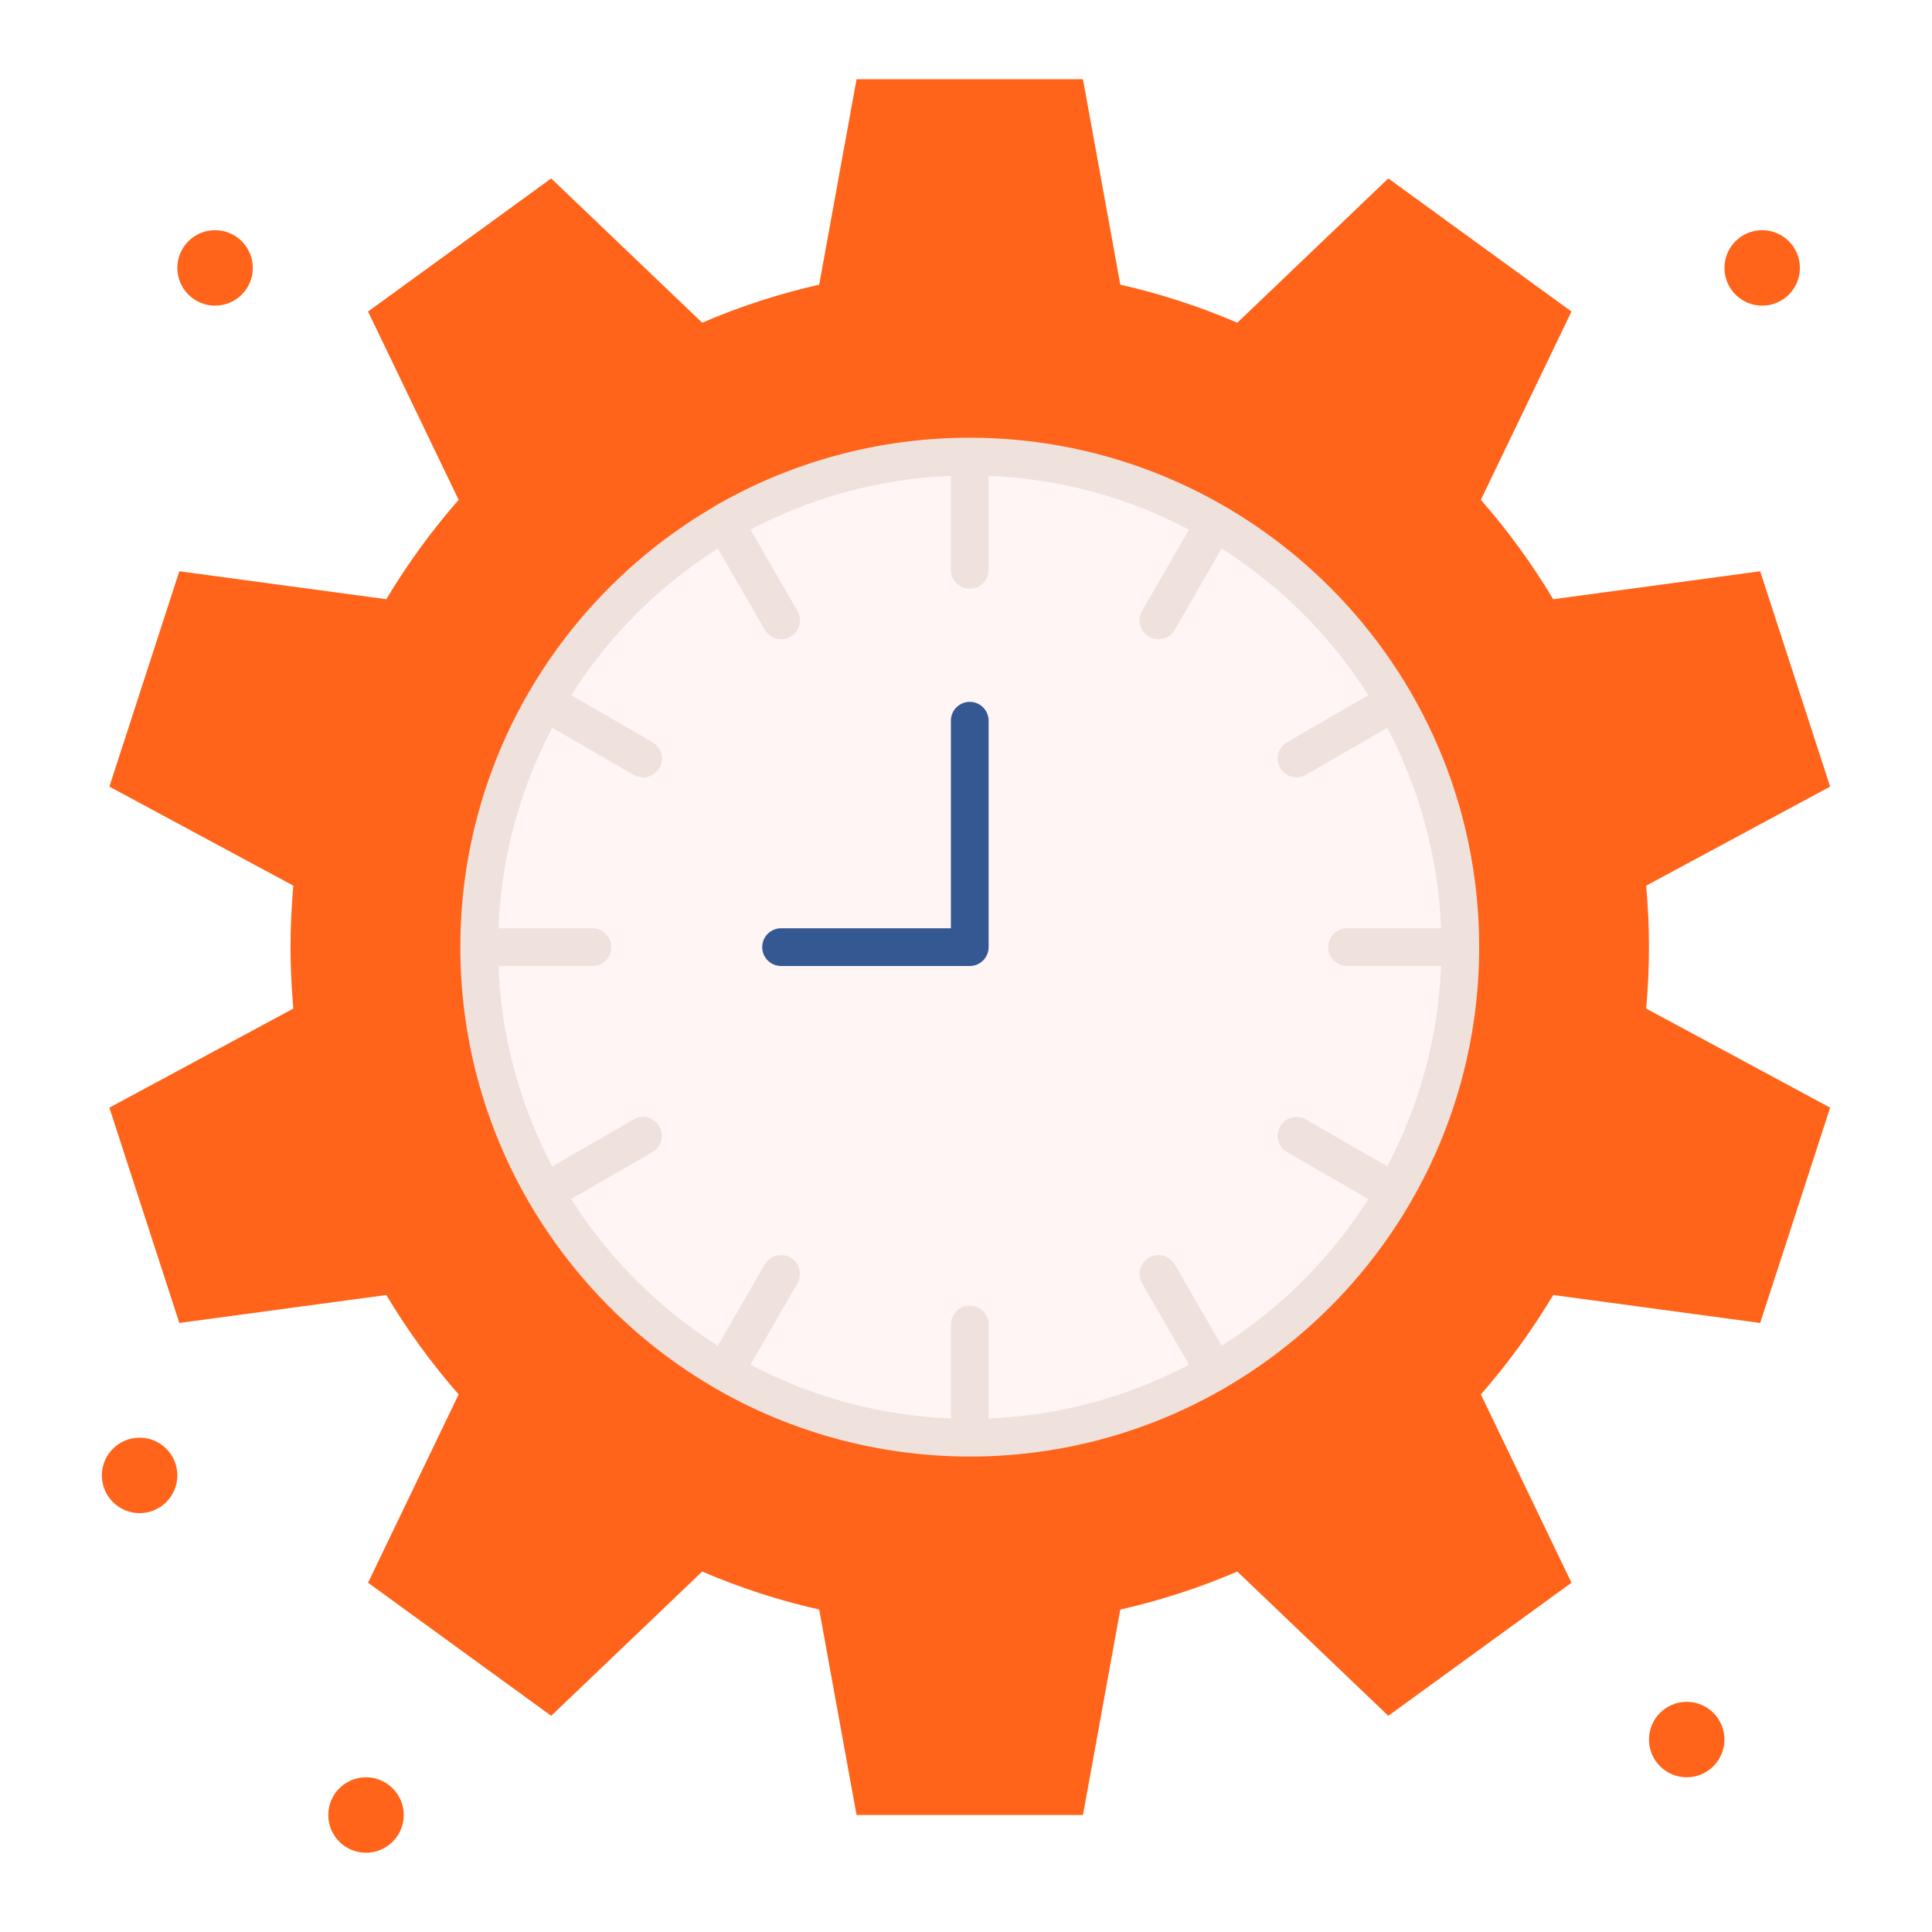
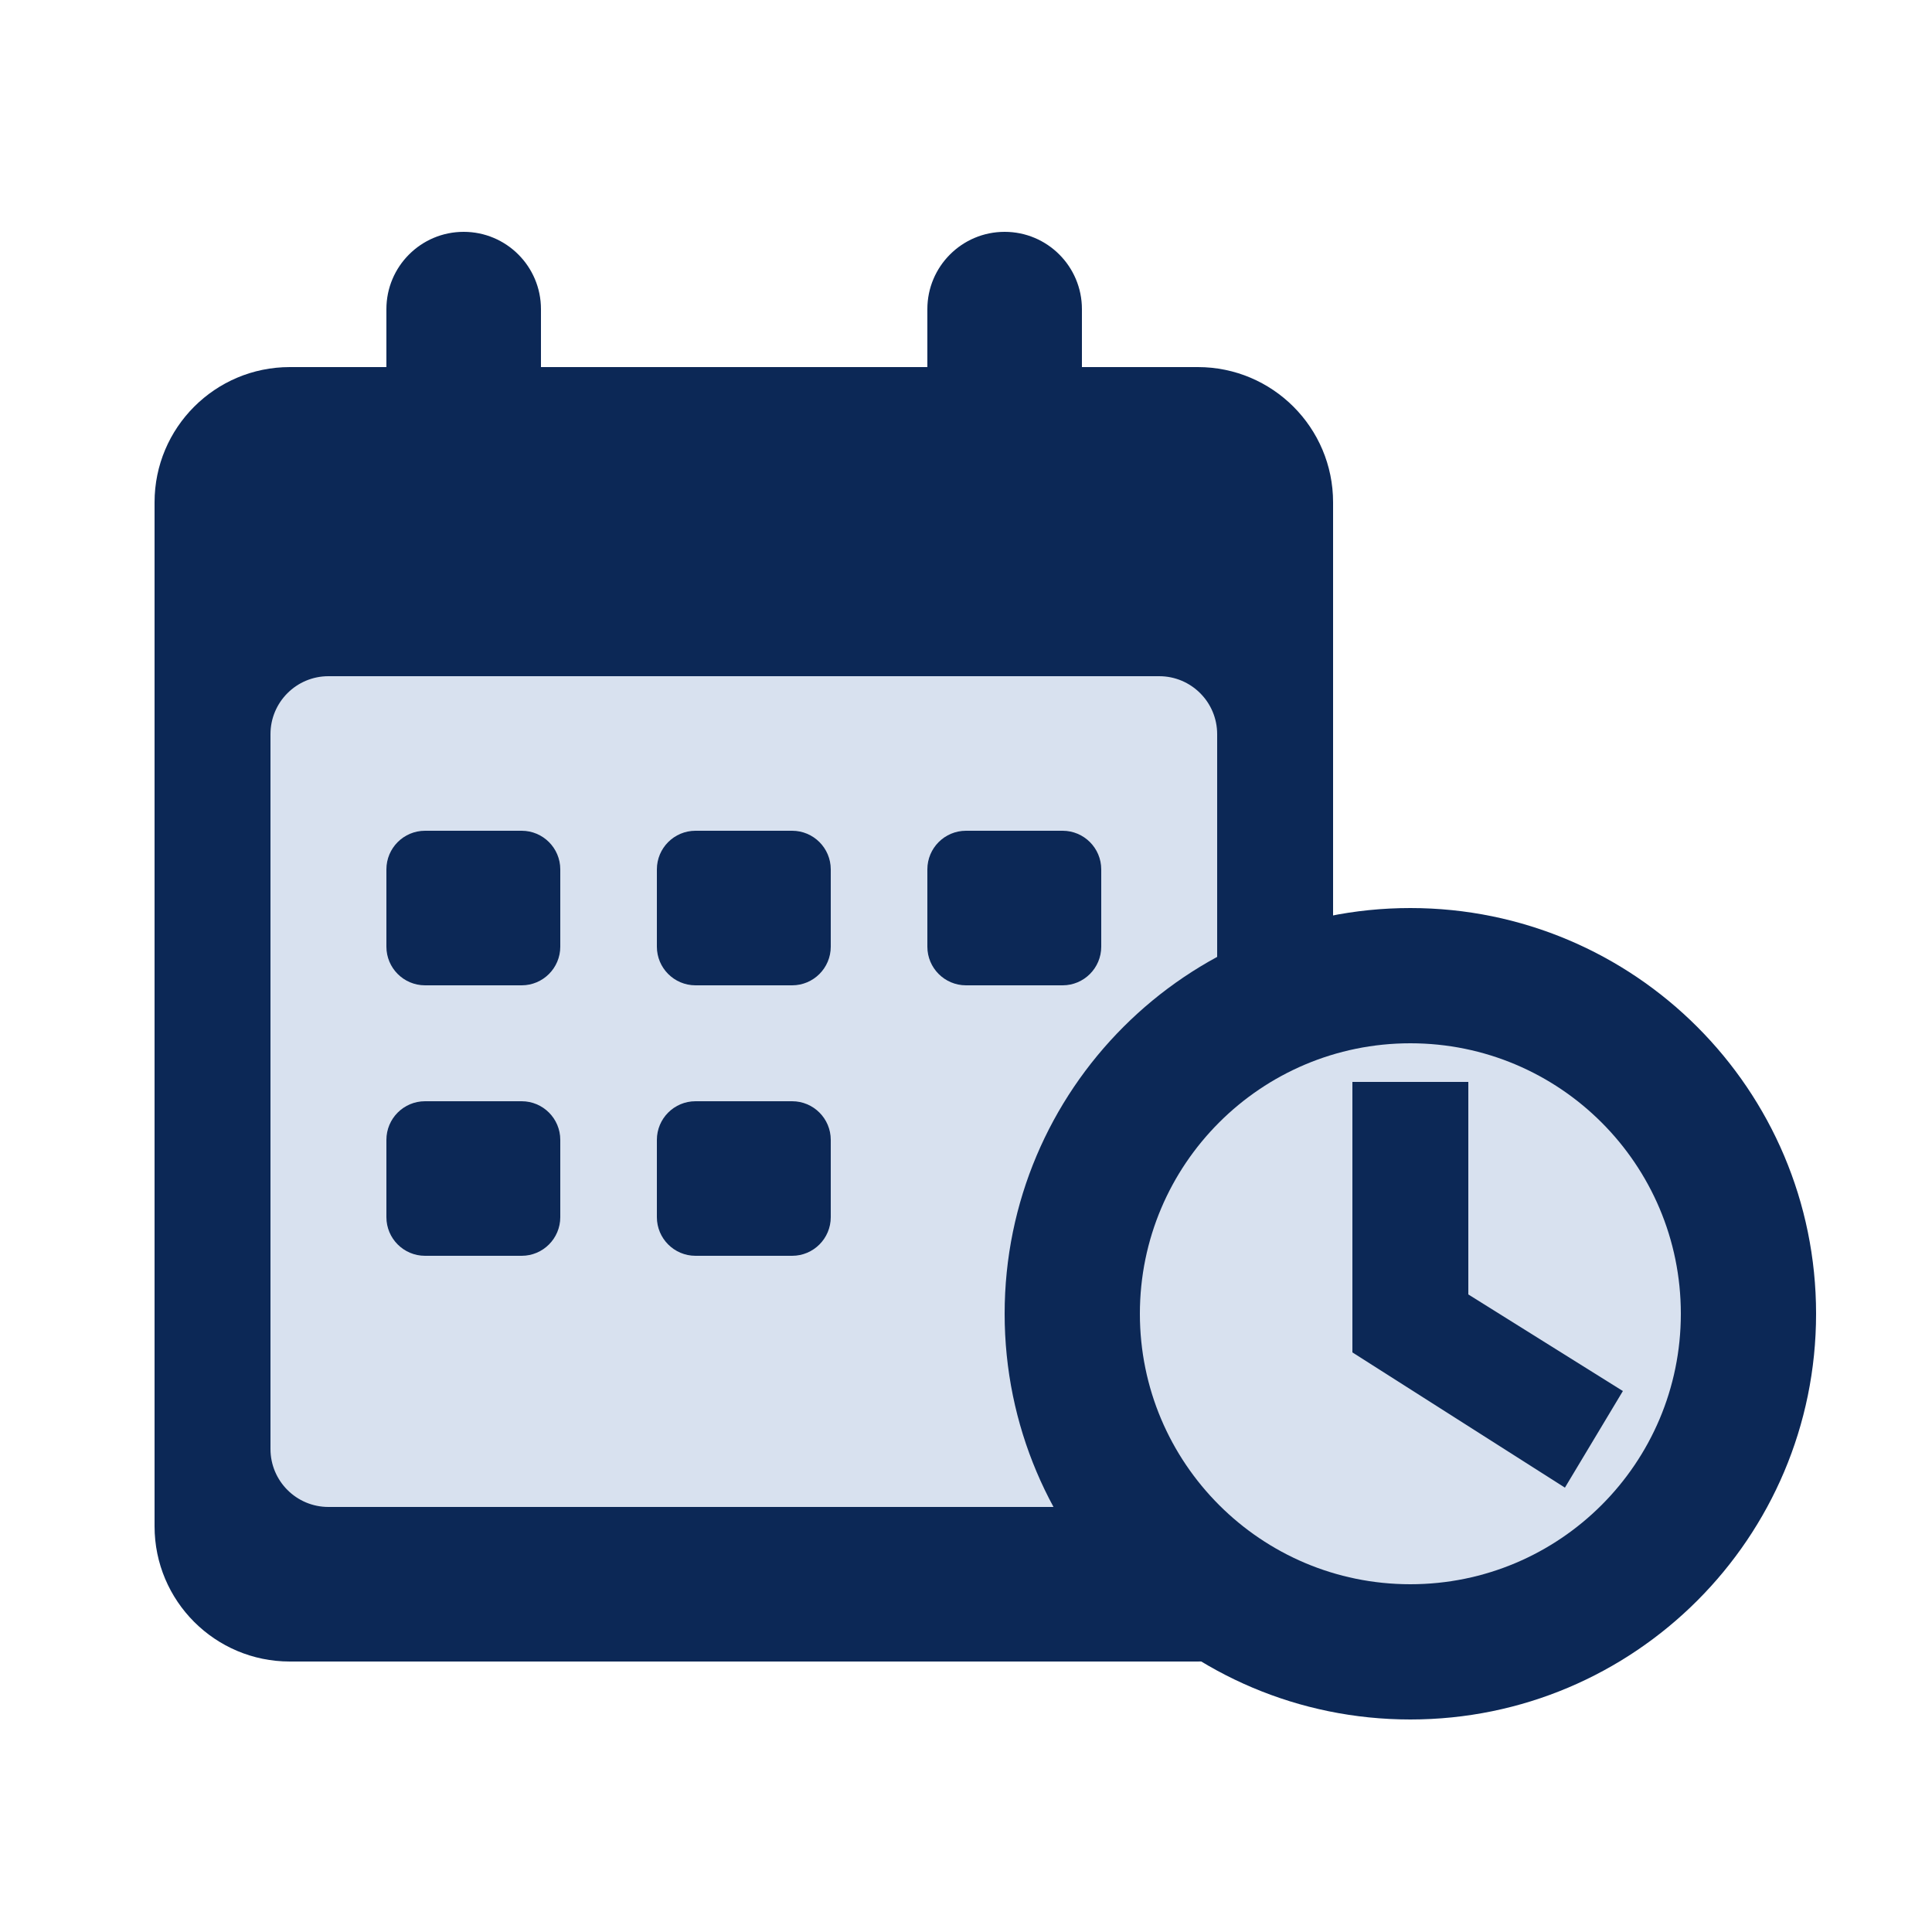
- <svg xmlns="http://www.w3.org/2000/svg" xml:space="preserve" viewBox="0 0 512 512">
-   <path d="m466.465 151.39 18.54 57.07-48.75 26.25c.987 11.042.985 21.567 0 32.57l48.75 26.26-18.54 57.06-54.85-7.41c-5.6 9.37-12.02 18.18-19.17 26.35l24.01 49.9-48.54 35.27-40.01-38.23c-9.91 4.25-20.28 7.64-31.01 10.07l-9.9 54.45h-60l-9.9-54.45c-10.73-2.43-21.1-5.82-31.01-10.07l-40.01 38.23-48.54-35.27 24.01-49.9a181 181 0 0 1-19.17-26.35l-54.85 7.41-18.54-57.06 48.75-26.26c-.985-11.001-.987-21.526 0-32.57l-48.75-26.25 18.54-57.07 54.85 7.41c5.6-9.36 12.02-18.18 19.17-26.34l-24.01-49.9 48.54-35.27 40.01 38.23a178 178 0 0 1 31.01-10.08l9.9-54.44h60l9.9 54.44a178 178 0 0 1 31.01 10.08l40.01-38.23 48.54 35.27-24.01 49.9c7.15 8.16 13.57 16.98 19.17 26.34zm.53-90.39c5.52 0 10 4.48 10 10s-4.48 10-10 10-10-4.48-10-10 4.48-10 10-10m-20 390c5.52 0 10 4.48 10 10s-4.48 10-10 10-10-4.48-10-10 4.48-10 10-10" style="fill:#ff641a" />
-   <path d="M386.995 251c0 71.8-58.2 130-130 130s-130-58.2-130-130 58.2-130 130-130 130 58.2 130 130" style="fill:#fff5f5" />
-   <path d="M96.995 471c5.52 0 10 4.48 10 10s-4.48 10-10 10-10-4.48-10-10 4.48-10 10-10m-40-410c5.52 0 10 4.48 10 10s-4.48 10-10 10-10-4.48-10-10 4.48-10 10-10m-20 320c5.52 0 10 4.48 10 10s-4.48 10-10 10-10-4.48-10-10 4.48-10 10-10" style="fill:#ff641a" />
-   <path d="M391.995 251c0-74.982-61.12-135-135-135-23.986 0-47.196 6.335-67.5 18.08-.119.069-.217.159-.328.236a136 136 0 0 0-48.9 48.931c-.058.087-.129.161-.182.253-.043.074-.065.154-.103.229-11.437 19.817-17.987 42.793-17.987 67.271s6.55 47.454 17.987 67.271c.039.075.06.155.103.229.083.144.179.276.274.409a136 136 0 0 0 48.883 48.819c.087.058.161.129.253.182.106.062.217.108.326.16 40.594 23.383 91.945 24.425 134.348 0 .109-.053.22-.099.326-.161.092-.053.166-.124.253-.182C365.986 343.7 391.995 299.618 391.995 251m-68.238 105.632L311.325 335.1a4.996 4.996 0 0 0-6.83-1.83 5 5 0 0 0-1.83 6.83l12.438 21.544a124.1 124.1 0 0 1-53.108 14.248V351a5 5 0 1 0-10 0v24.891c-19.108-.756-37.126-5.819-53.109-14.248l12.439-21.544a5 5 0 0 0-1.83-6.83 4.996 4.996 0 0 0-6.83 1.83l-12.432 21.532a126 126 0 0 1-38.87-38.87l21.532-12.432a4.999 4.999 0 1 0-5-8.66l-21.544 12.439a124.1 124.1 0 0 1-14.248-53.109h24.891a5 5 0 1 0 0-10h-24.891a124.1 124.1 0 0 1 14.248-53.109l21.544 12.439a5 5 0 1 0 5-8.66l-21.532-12.432a126 126 0 0 1 38.874-38.872l12.428 21.532a5 5 0 0 0 6.83 1.831 5 5 0 0 0 1.831-6.829l-12.436-21.546a124.1 124.1 0 0 1 53.105-14.246V151a5 5 0 1 0 10 0v-24.891a124.1 124.1 0 0 1 53.105 14.246l-12.435 21.546a5 5 0 0 0 1.831 6.829 4.996 4.996 0 0 0 6.829-1.831l12.428-21.533a126 126 0 0 1 38.874 38.872l-21.532 12.432a4.999 4.999 0 0 0 2.505 9.331c.848 0 1.708-.216 2.495-.671l21.544-12.439A124.1 124.1 0 0 1 381.887 246h-24.891c-2.762 0-5 2.238-5 5s2.238 5 5 5h24.891a124.1 124.1 0 0 1-14.248 53.109l-21.544-12.439a4.996 4.996 0 0 0-6.83 1.83 5 5 0 0 0 1.83 6.83l21.532 12.432a126 126 0 0 1-38.87 38.87" style="fill:#efe2dd" />
-   <path d="M256.995 256h-50a5 5 0 1 1 0-10h45v-55a5 5 0 1 1 10 0v60a5 5 0 0 1-5 5" style="fill:#345891" />
+ <svg xmlns="http://www.w3.org/2000/svg" width="100" height="100" fill="#0c2856" viewBox="0 0 100 100">
+   <rect width="61" height="67" x="8" y="19" rx="7" />
+   <rect width="49" height="43" x="14" y="35" fill="#d8e1ef" rx="3" />
+   <rect width="8" height="18" x="20" y="12" rx="4" />
+   <rect width="8" height="18" x="48" y="12" rx="4" />
+   <rect width="9" height="8" x="20" y="43" rx="2" />
+   <rect width="9" height="8" x="34" y="43" rx="2" />
+   <rect width="9" height="8" x="48" y="43" rx="2" />
+   <rect width="9" height="8" x="20" y="57" rx="2" />
+   <rect width="9" height="8" x="34" y="57" rx="2" />
+   <circle cx="73" cy="68" r="21" />
+   <circle cx="73" cy="68" r="14" fill="#d8e1ef" />
+   <path d="M70 56h6v11l8 5-3 5-11-7Z" />
</svg>
